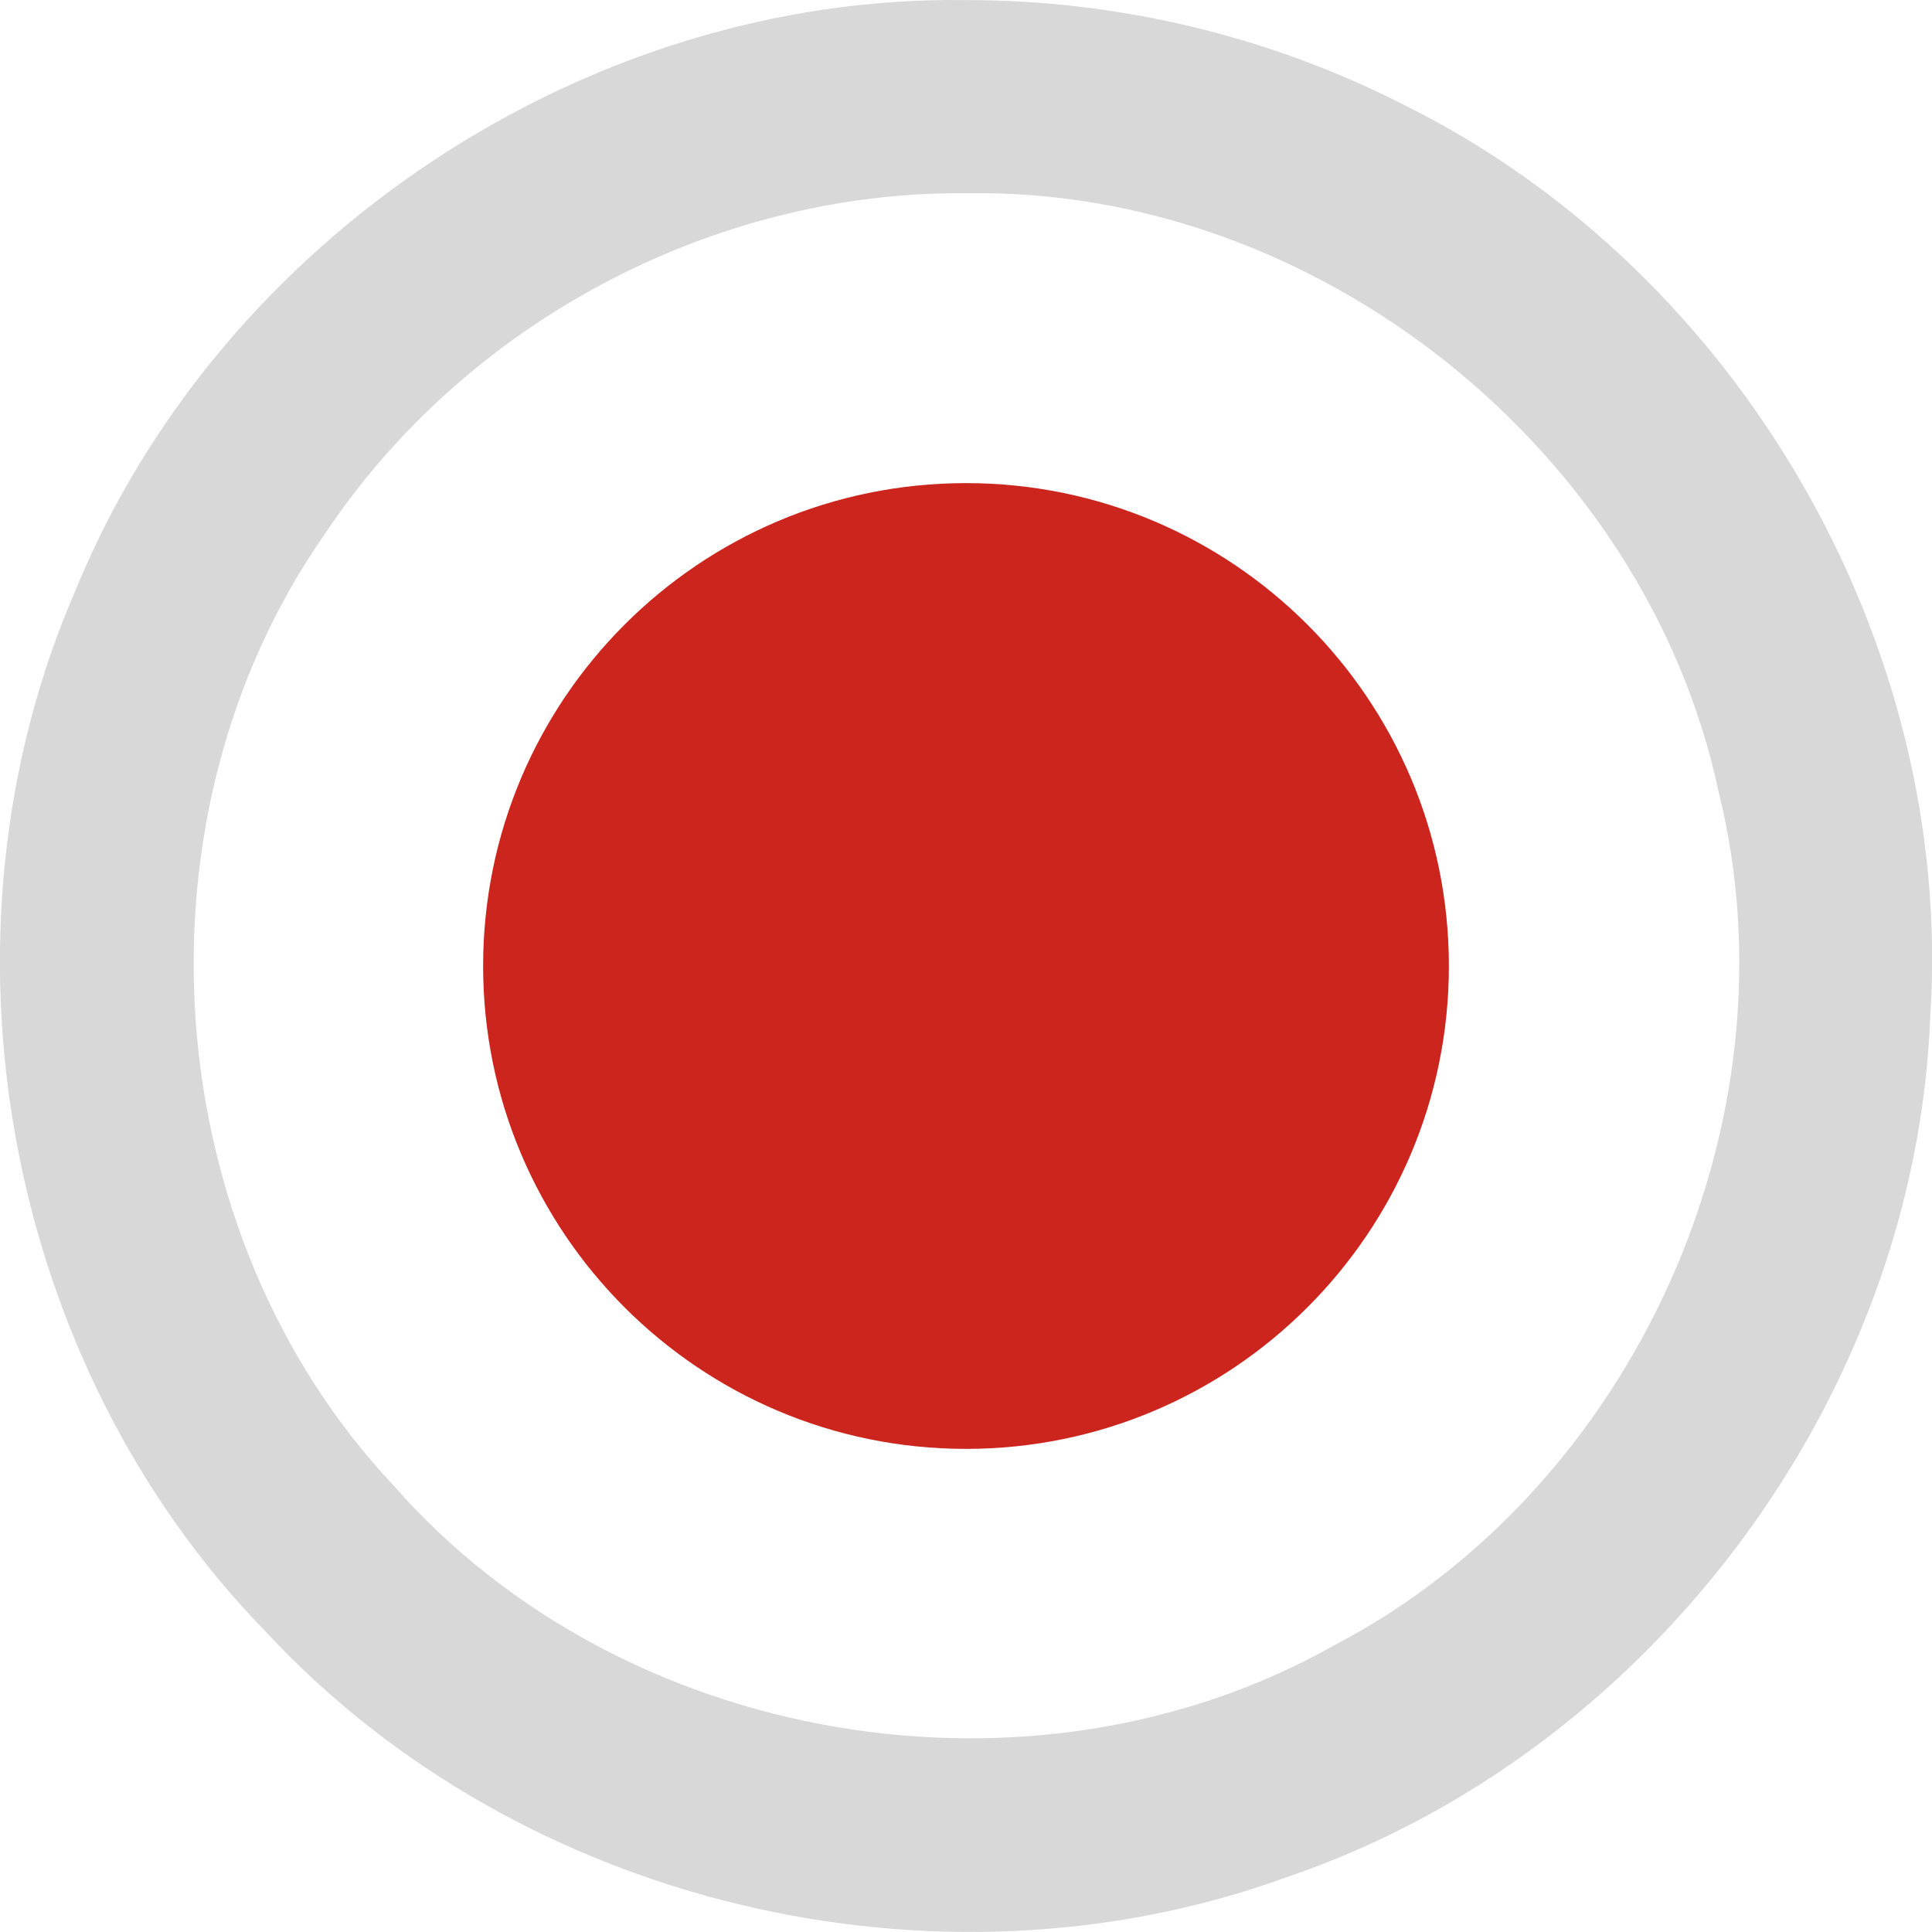
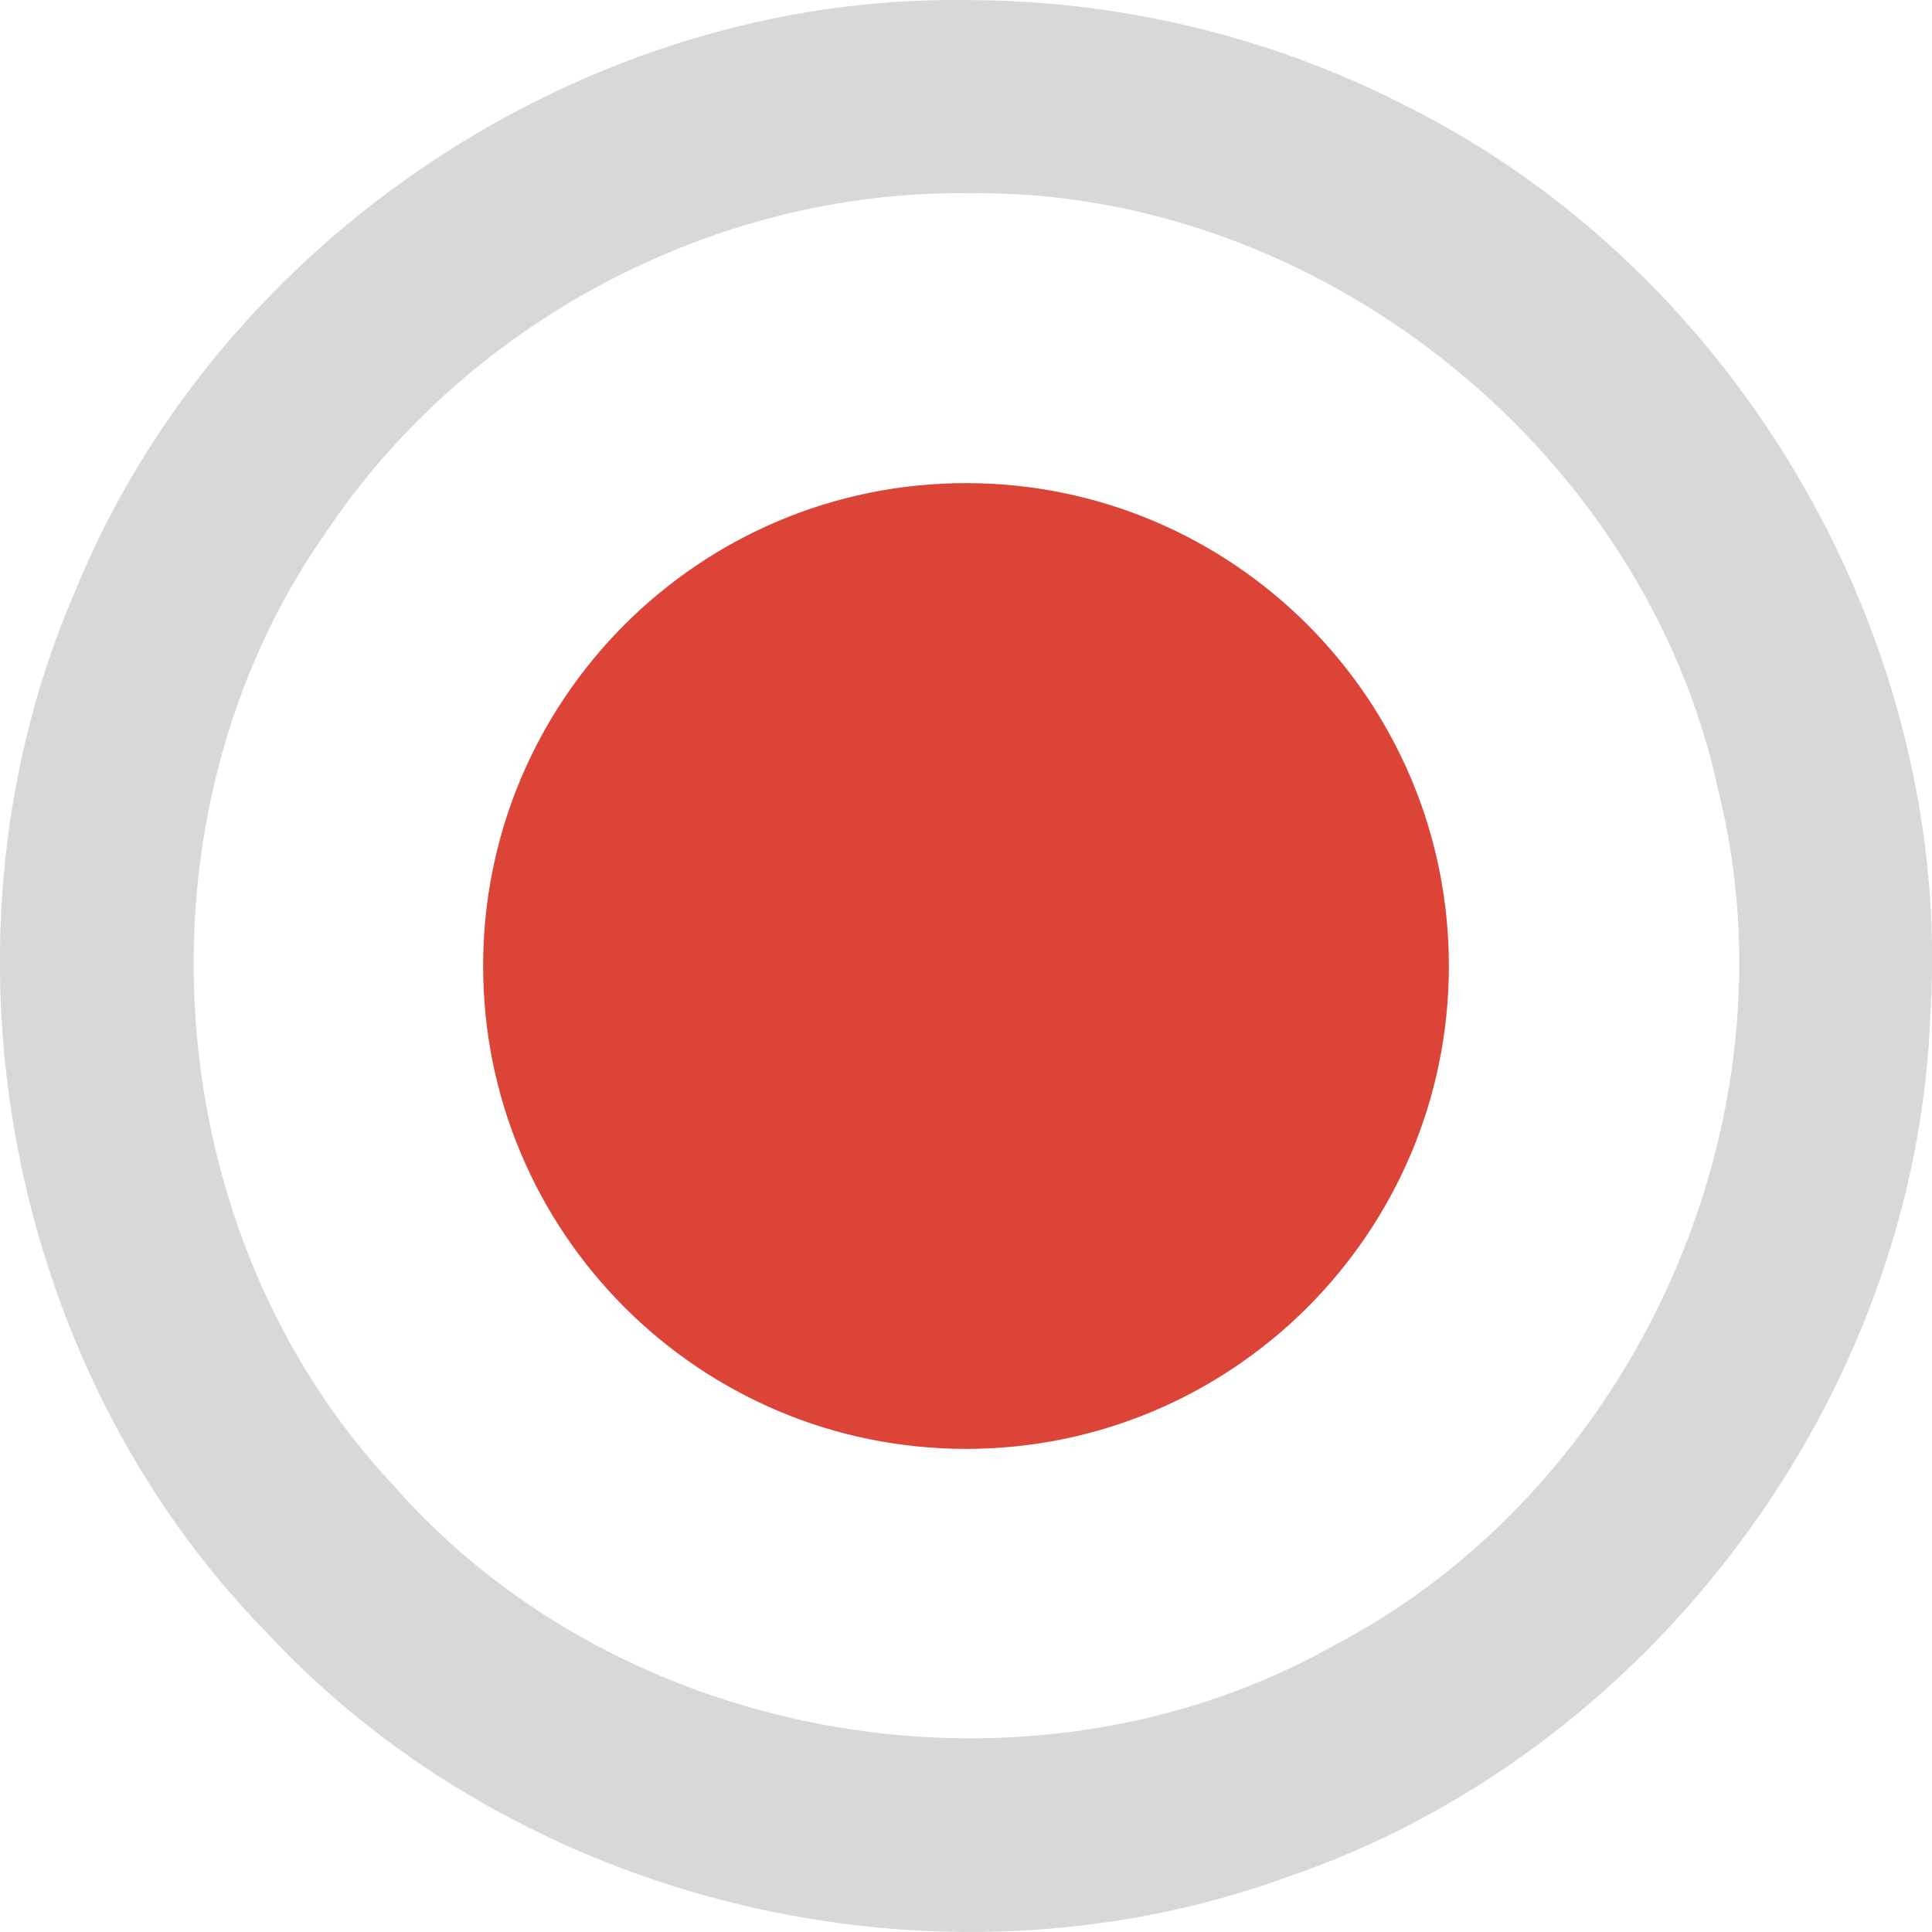
<svg xmlns="http://www.w3.org/2000/svg" width="16" height="16" viewBox="0 0 16 16" id="svg2" version="1.1">
  <defs id="defs8" />
  <path style="fill:#d8d8d8;fill-opacity:1" d="M 7.997,7.0538e-4 C 4.852,-0.043 1.818,1.977 0.627,4.885 -0.616,7.742 0.026,11.29 2.207,13.519 4.305,15.777 7.762,16.599 10.656,15.546 13.656,14.528 15.867,11.58 15.986,8.411 16.185,5.331 14.401,2.25 11.64,0.875 10.518,0.299 9.258,-0.001 7.997,7.0538e-4 Z m 0,1.6 c 2.898,-0.055 5.63,2.121 6.235,4.953 0.677,2.724 -0.697,5.774 -3.184,7.073 C 8.55,15.035 5.152,14.461 3.26,12.303 1.293,10.213 1.046,6.772 2.691,4.421 3.853,2.676 5.899,1.583 7.997,1.6 Z" id="path4" />
-   <path d="m 8,4.001 c -2.208,0 -3.999,1.792 -3.999,3.999 0,2.208 1.792,3.999 3.999,3.999 2.208,0 3.999,-1.792 3.999,-3.999 0,-2.208 -1.792,-3.999 -3.999,-3.999 z" id="path4466" style="fill:#cb251d;fill-opacity:1" />
+   <path d="m 8,4.001 c -2.208,0 -3.999,1.792 -3.999,3.999 0,2.208 1.792,3.999 3.999,3.999 2.208,0 3.999,-1.792 3.999,-3.999 0,-2.208 -1.792,-3.999 -3.999,-3.999 z" id="path4466" style="fill:#db4437;fill-opacity:1" />
</svg>
